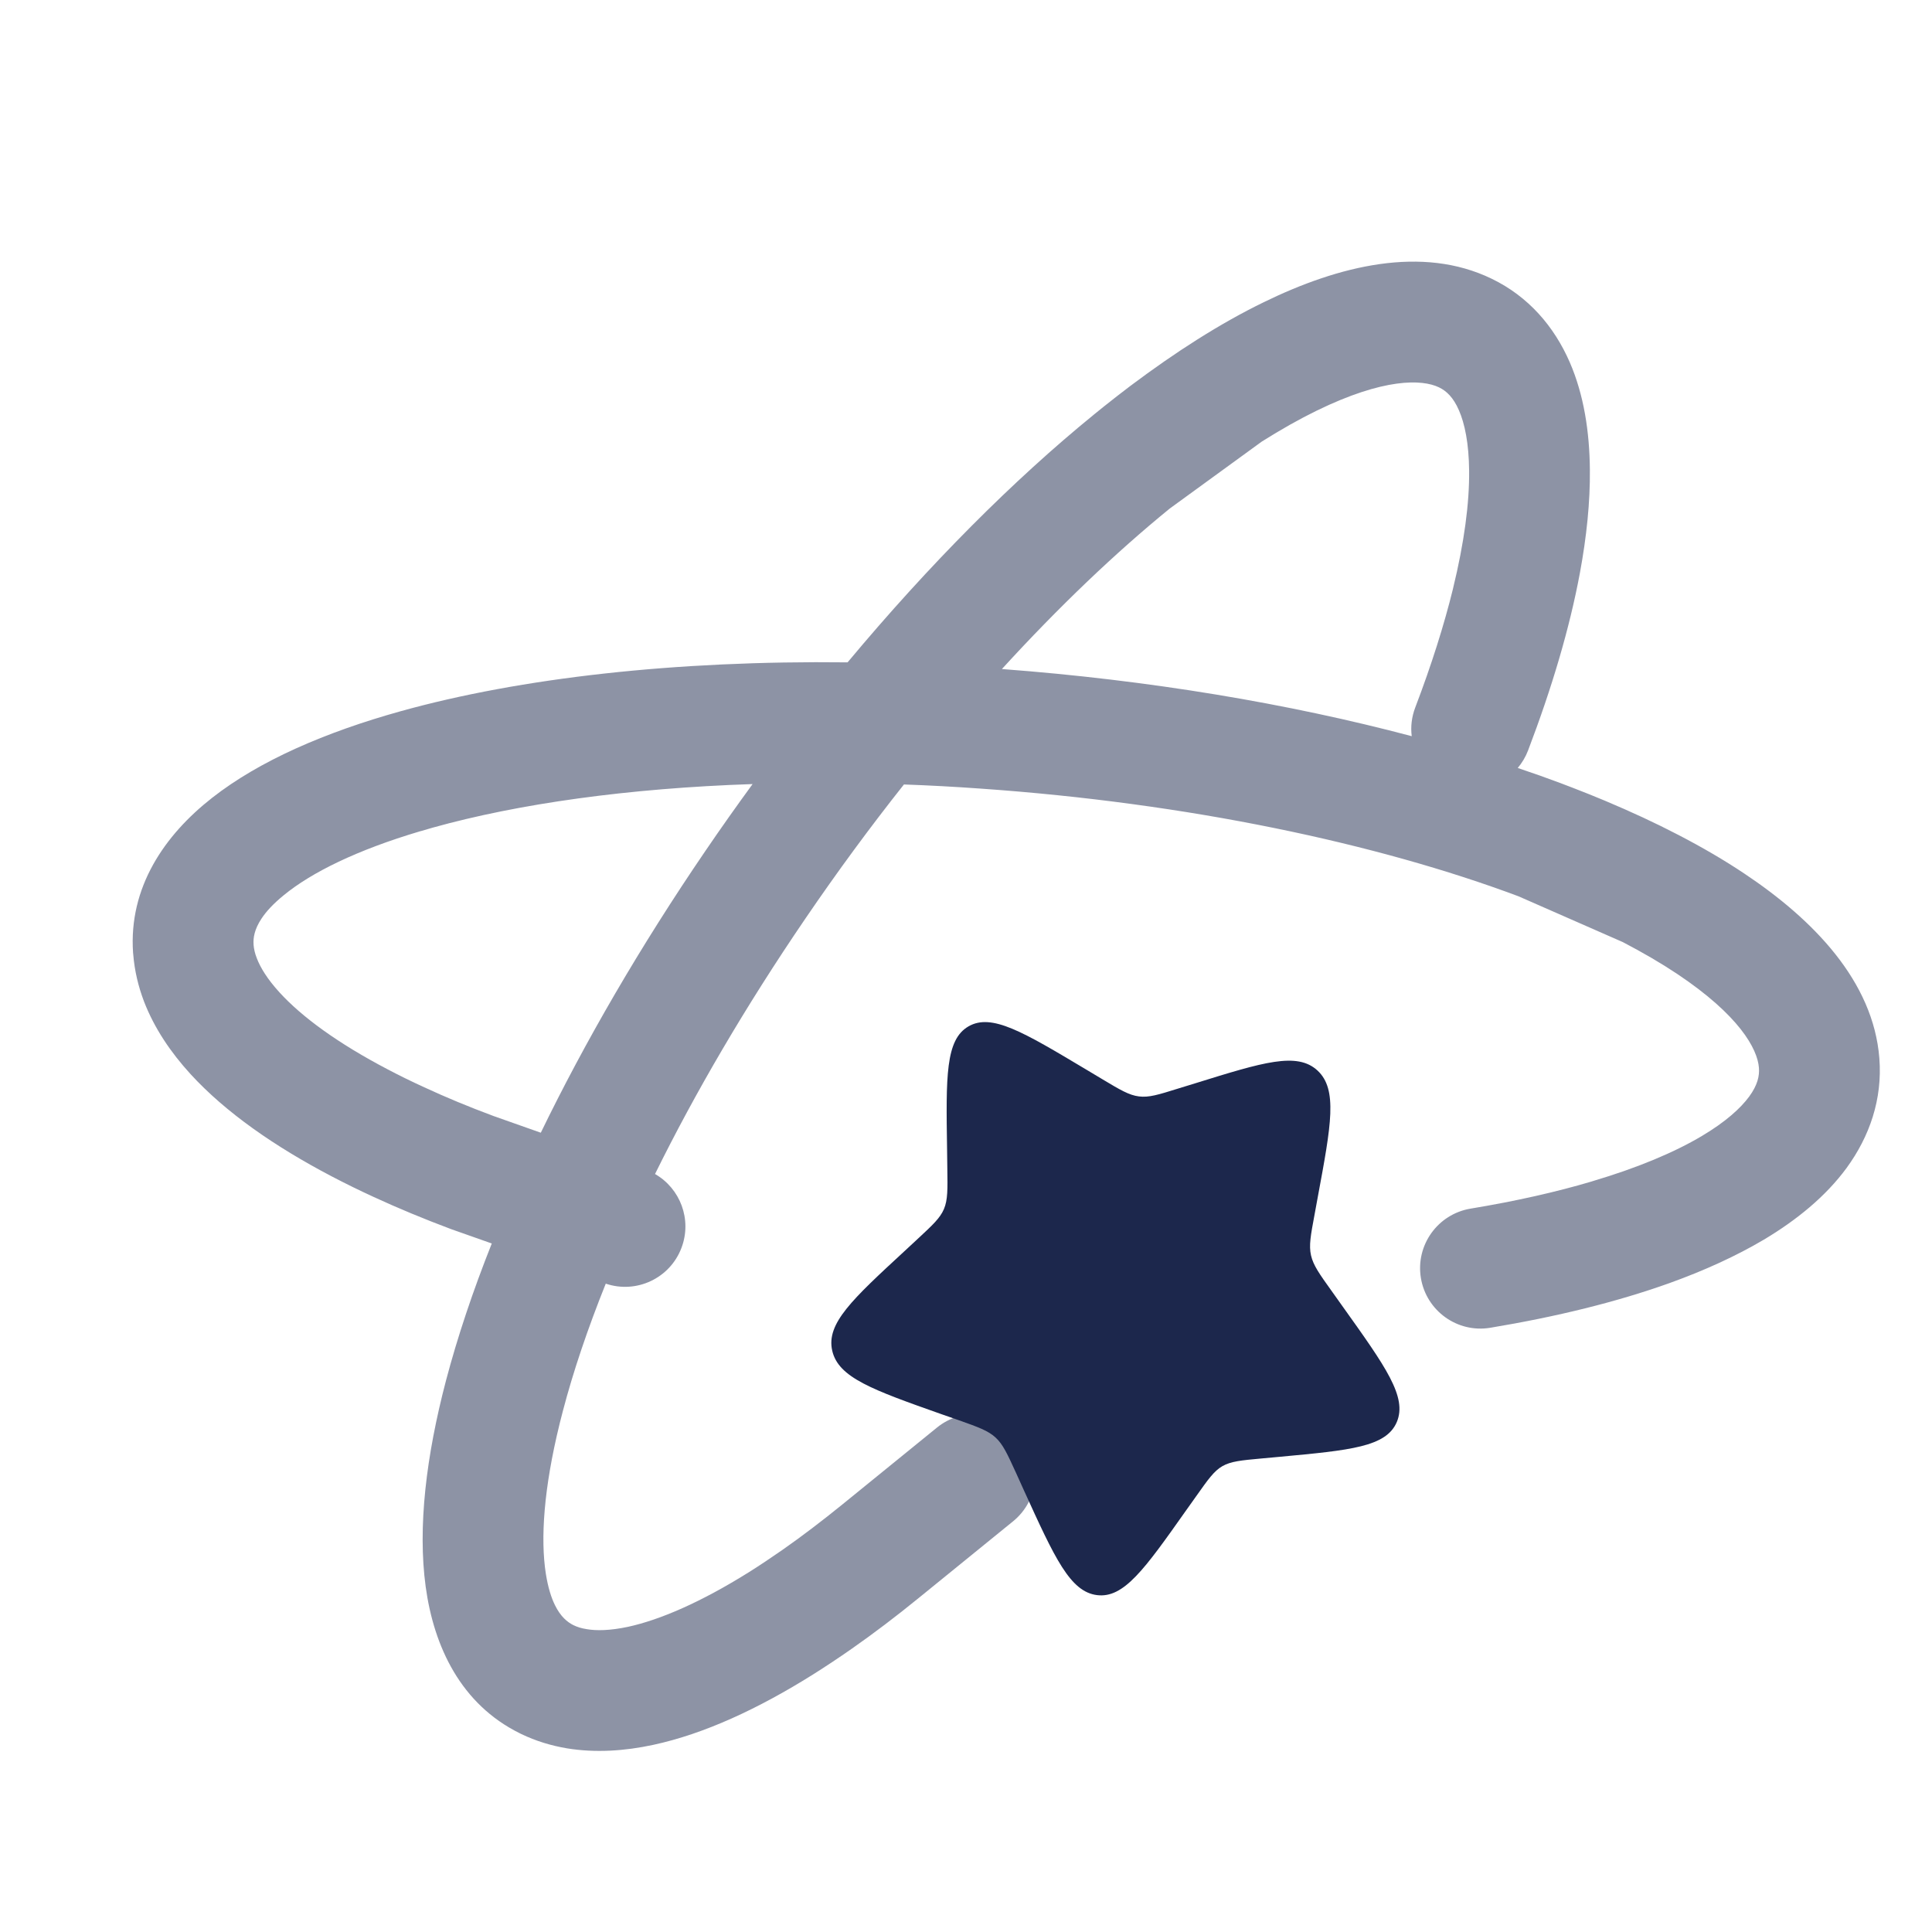
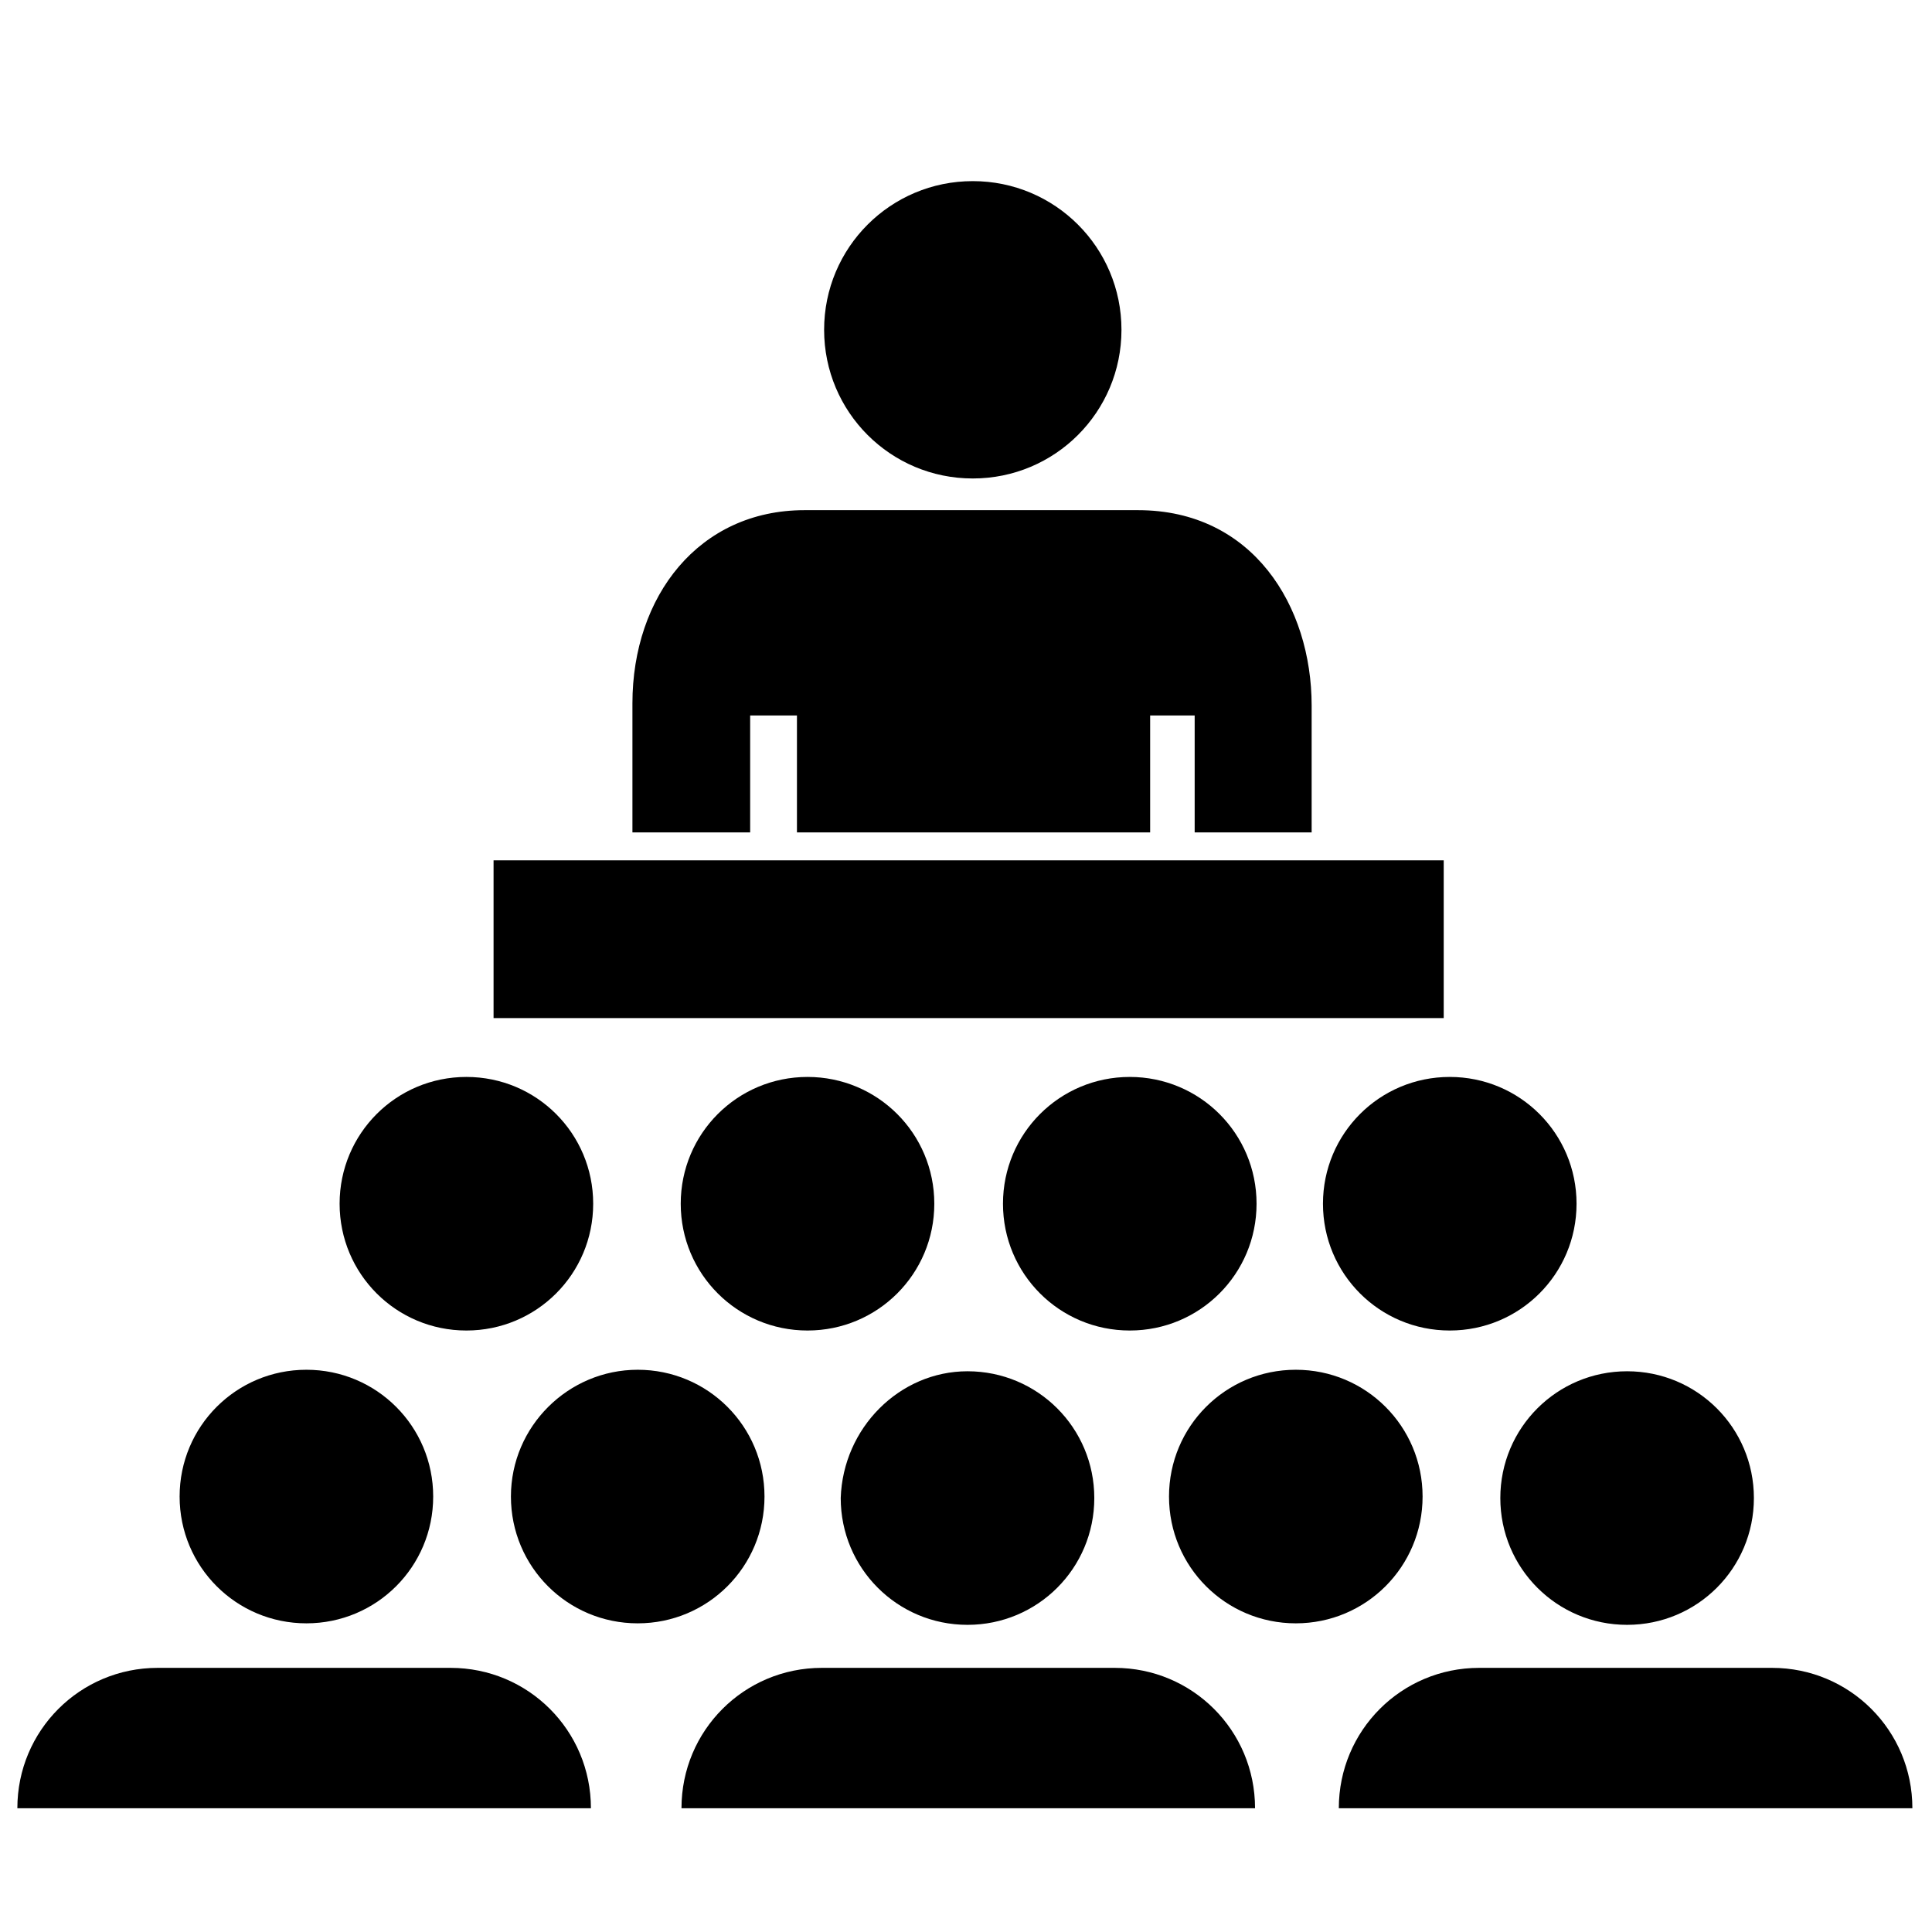
- <svg xmlns="http://www.w3.org/2000/svg" width="800px" height="800px" viewBox="0 0 24 24" fill="none">
-   <path opacity="0.5" fill-rule="evenodd" clip-rule="evenodd" d="M15.699 3.754C16.63 3.299 17.666 3.044 18.529 3.462C18.989 3.684 19.307 4.057 19.5 4.5C19.675 4.903 19.746 5.362 19.75 5.836C19.754 6.234 19.71 6.665 19.626 7.118C19.499 7.802 19.278 8.547 18.982 9.323C18.951 9.404 18.907 9.477 18.854 9.54C19.04 9.602 19.22 9.666 19.396 9.732L19.398 9.733C19.445 9.751 19.496 9.77 19.542 9.788C19.675 9.839 19.806 9.892 19.933 9.945C20.259 10.082 20.566 10.224 20.85 10.372C21.143 10.524 21.416 10.683 21.666 10.85C22.528 11.424 23.271 12.19 23.346 13.146C23.386 13.656 23.224 14.118 22.939 14.509C22.679 14.863 22.319 15.156 21.912 15.399C21.569 15.602 21.175 15.782 20.742 15.938C20.087 16.173 19.333 16.358 18.513 16.494C18.105 16.562 17.719 16.285 17.651 15.877C17.583 15.468 17.86 15.082 18.268 15.014C18.83 14.921 19.334 14.807 19.775 14.676L19.78 14.674C20.346 14.506 20.802 14.314 21.144 14.11C21.438 13.935 21.623 13.766 21.729 13.622C21.834 13.478 21.858 13.365 21.85 13.264C21.832 13.028 21.603 12.611 20.834 12.098C20.636 11.966 20.41 11.834 20.159 11.703L18.863 11.134C17.11 10.478 14.762 9.976 12.177 9.796C11.856 9.773 11.54 9.756 11.229 9.745C10.812 10.271 10.401 10.829 10.002 11.415C9.258 12.506 8.633 13.578 8.137 14.584C8.451 14.764 8.598 15.15 8.466 15.5C8.324 15.879 7.906 16.075 7.525 15.946C7.299 16.509 7.12 17.04 6.992 17.529C6.978 17.58 6.965 17.631 6.953 17.681L6.951 17.69C6.755 18.489 6.712 19.115 6.781 19.552C6.808 19.721 6.848 19.847 6.894 19.94C6.964 20.083 7.049 20.151 7.121 20.187L7.125 20.189C7.168 20.21 7.222 20.228 7.289 20.238C7.411 20.259 7.579 20.256 7.801 20.209C8.2 20.122 8.707 19.903 9.302 19.531C9.439 19.445 9.579 19.351 9.723 19.251C9.963 19.083 10.21 18.895 10.464 18.689L11.639 17.734C11.96 17.473 12.433 17.522 12.694 17.843C12.955 18.165 12.906 18.637 12.585 18.898L11.411 19.852C11.132 20.079 10.856 20.289 10.584 20.479C10.42 20.594 10.258 20.701 10.098 20.802C9.42 21.227 8.748 21.539 8.116 21.675C7.76 21.752 7.397 21.776 7.046 21.719C6.849 21.686 6.656 21.628 6.472 21.539L6.456 21.531C5.726 21.17 5.39 20.458 5.288 19.711C5.187 18.97 5.294 18.087 5.541 17.147C5.682 16.613 5.872 16.043 6.109 15.447L5.602 15.268C5.266 15.142 4.945 15.009 4.644 14.87C4.463 14.787 4.288 14.701 4.12 14.613C3.412 14.242 2.803 13.819 2.367 13.343C2.121 13.074 1.917 12.773 1.789 12.441C1.718 12.254 1.671 12.058 1.655 11.854L1.653 11.836C1.597 11.024 2.042 10.375 2.636 9.91C3.225 9.449 4.041 9.096 4.977 8.835C6.465 8.421 8.387 8.203 10.529 8.228C11.543 7.013 12.588 5.965 13.589 5.15L13.59 5.149C13.629 5.117 13.672 5.083 13.71 5.052C13.822 4.963 13.933 4.876 14.043 4.793C14.326 4.581 14.603 4.388 14.874 4.217C15.153 4.041 15.429 3.885 15.699 3.754ZM12.446 8.311C14.272 8.448 16.01 8.74 17.537 9.145C17.522 9.028 17.536 8.906 17.581 8.788C17.784 8.256 17.939 7.763 18.049 7.316L18.05 7.311C18.19 6.737 18.254 6.247 18.25 5.849C18.247 5.506 18.195 5.261 18.124 5.098C18.053 4.934 17.967 4.856 17.876 4.812C17.663 4.709 17.187 4.696 16.357 5.101C16.142 5.206 15.915 5.334 15.675 5.485L14.53 6.318C13.86 6.864 13.155 7.535 12.446 8.311ZM9.349 9.74C7.801 9.792 6.443 9.984 5.38 10.28C5.329 10.294 5.278 10.309 5.229 10.324L5.22 10.326C4.431 10.56 3.869 10.839 3.527 11.119C3.394 11.227 3.305 11.325 3.248 11.412C3.16 11.545 3.144 11.652 3.15 11.733L3.15 11.737C3.154 11.785 3.165 11.84 3.19 11.903C3.234 12.019 3.321 12.163 3.474 12.33C3.75 12.632 4.195 12.959 4.816 13.284C4.96 13.36 5.111 13.434 5.271 13.507C5.536 13.63 5.823 13.749 6.129 13.863L6.718 14.071C7.264 12.946 7.951 11.76 8.763 10.57C8.955 10.288 9.151 10.011 9.349 9.74Z" fill="#1C274C" />
-   <path d="M11.765 14.281C11.751 13.371 11.744 12.916 12.031 12.75C12.318 12.584 12.709 12.818 13.491 13.285L13.693 13.406C13.915 13.539 14.026 13.605 14.148 13.62C14.271 13.636 14.39 13.599 14.63 13.524L14.848 13.457C15.691 13.195 16.112 13.064 16.366 13.298C16.619 13.532 16.536 13.976 16.371 14.864L16.329 15.093C16.282 15.345 16.258 15.472 16.286 15.595C16.314 15.718 16.39 15.825 16.542 16.037L16.68 16.231C17.215 16.98 17.482 17.354 17.352 17.664C17.221 17.974 16.779 18.015 15.896 18.097L15.667 18.118C15.416 18.141 15.291 18.153 15.185 18.213C15.08 18.274 15.008 18.377 14.862 18.583L14.729 18.77C14.217 19.495 13.96 19.857 13.627 19.815C13.293 19.773 13.102 19.354 12.721 18.517L12.623 18.3C12.514 18.062 12.46 17.943 12.367 17.857C12.274 17.772 12.154 17.729 11.912 17.643L11.691 17.566C10.84 17.265 10.414 17.114 10.338 16.778C10.262 16.441 10.586 16.142 11.235 15.543L11.402 15.388C11.586 15.217 11.678 15.132 11.726 15.019C11.774 14.905 11.772 14.775 11.768 14.517L11.765 14.281Z" fill="#1C274C" />
+ <svg xmlns="http://www.w3.org/2000/svg" fill="#000000" height="800px" width="800px" version="1.2" baseProfile="tiny" id="Layer_1" viewBox="0 0 256 256" xml:space="preserve">
+   <path d="M40.6,181.5c9.3,0,16.8,7.5,16.8,16.8s-7.5,16.8-16.8,16.8s-16.8-7.5-16.8-16.8S31.3,181.5,40.6,181.5z M84.5,181.5  c9.3,0,16.8,7.5,16.8,16.8s-7.5,16.8-16.8,16.8s-16.8-7.5-16.8-16.8S75.3,181.5,84.5,181.5z M61.8,142.7c9.3,0,16.8,7.5,16.8,16.8  c0,9.3-7.5,16.8-16.8,16.8S45,168.8,45,159.5C45,150.2,52.5,142.7,61.8,142.7z M107,142.7c9.3,0,16.8,7.5,16.8,16.8  c0,9.3-7.5,16.8-16.8,16.8s-16.8-7.5-16.8-16.8C90.2,150.2,97.7,142.7,107,142.7z M149.7,142.7c9.3,0,16.8,7.5,16.8,16.8  c0,9.3-7.5,16.8-16.8,16.8c-9.3,0-16.8-7.5-16.8-16.8C132.9,150.2,140.4,142.7,149.7,142.7z M192.1,142.7c9.3,0,16.8,7.5,16.8,16.8  c0,9.3-7.5,16.8-16.8,16.8c-9.3,0-16.8-7.5-16.8-16.8C175.3,150.2,182.8,142.7,192.1,142.7z M171.7,181.5c9.3,0,16.8,7.5,16.8,16.8  s-7.5,16.8-16.8,16.8s-16.8-7.5-16.8-16.8S162.4,181.5,171.7,181.5z M128.2,181.7c9.3,0,16.8,7.5,16.8,16.8  c0,9.3-7.5,16.8-16.8,16.8s-16.8-7.5-16.8-16.8C111.7,189.2,119.2,181.7,128.2,181.7z M215.6,181.7c9.3,0,16.8,7.5,16.8,16.8  c0,9.3-7.5,16.8-16.8,16.8c-9.3,0-16.8-7.5-16.8-16.8C198.8,189.2,206.3,181.7,215.6,181.7z M78.3,239.6c0-10.3-8.3-18.6-18.6-18.6  H20.9c-10.3,0-18.6,8.3-18.6,18.6 M166.3,239.6c0-10.3-8.3-18.6-18.6-18.6h-38.8c-10.3,0-18.6,8.3-18.6,18.6 M253.4,239.6  c0-10.3-8.3-18.6-18.6-18.6H196c-10.3,0-18.6,8.3-18.6,18.6 M128.9,24c10.9,0,19.7,8.8,19.7,19.7s-8.8,19.7-19.7,19.7  c-10.9,0-19.7-8.8-19.7-19.7S118,24,128.9,24z M99.4,110.3V94.8h6.2v15.5h46.8V94.8h5.9v15.5h15.5V93.5c0-13.2-7.8-25.9-23-25.9  h-44.2c-14,0-22.8,11.4-22.8,25.6v17.1H99.4z M65.4,114h125.9v20.9H65.4V114z" />
</svg>
